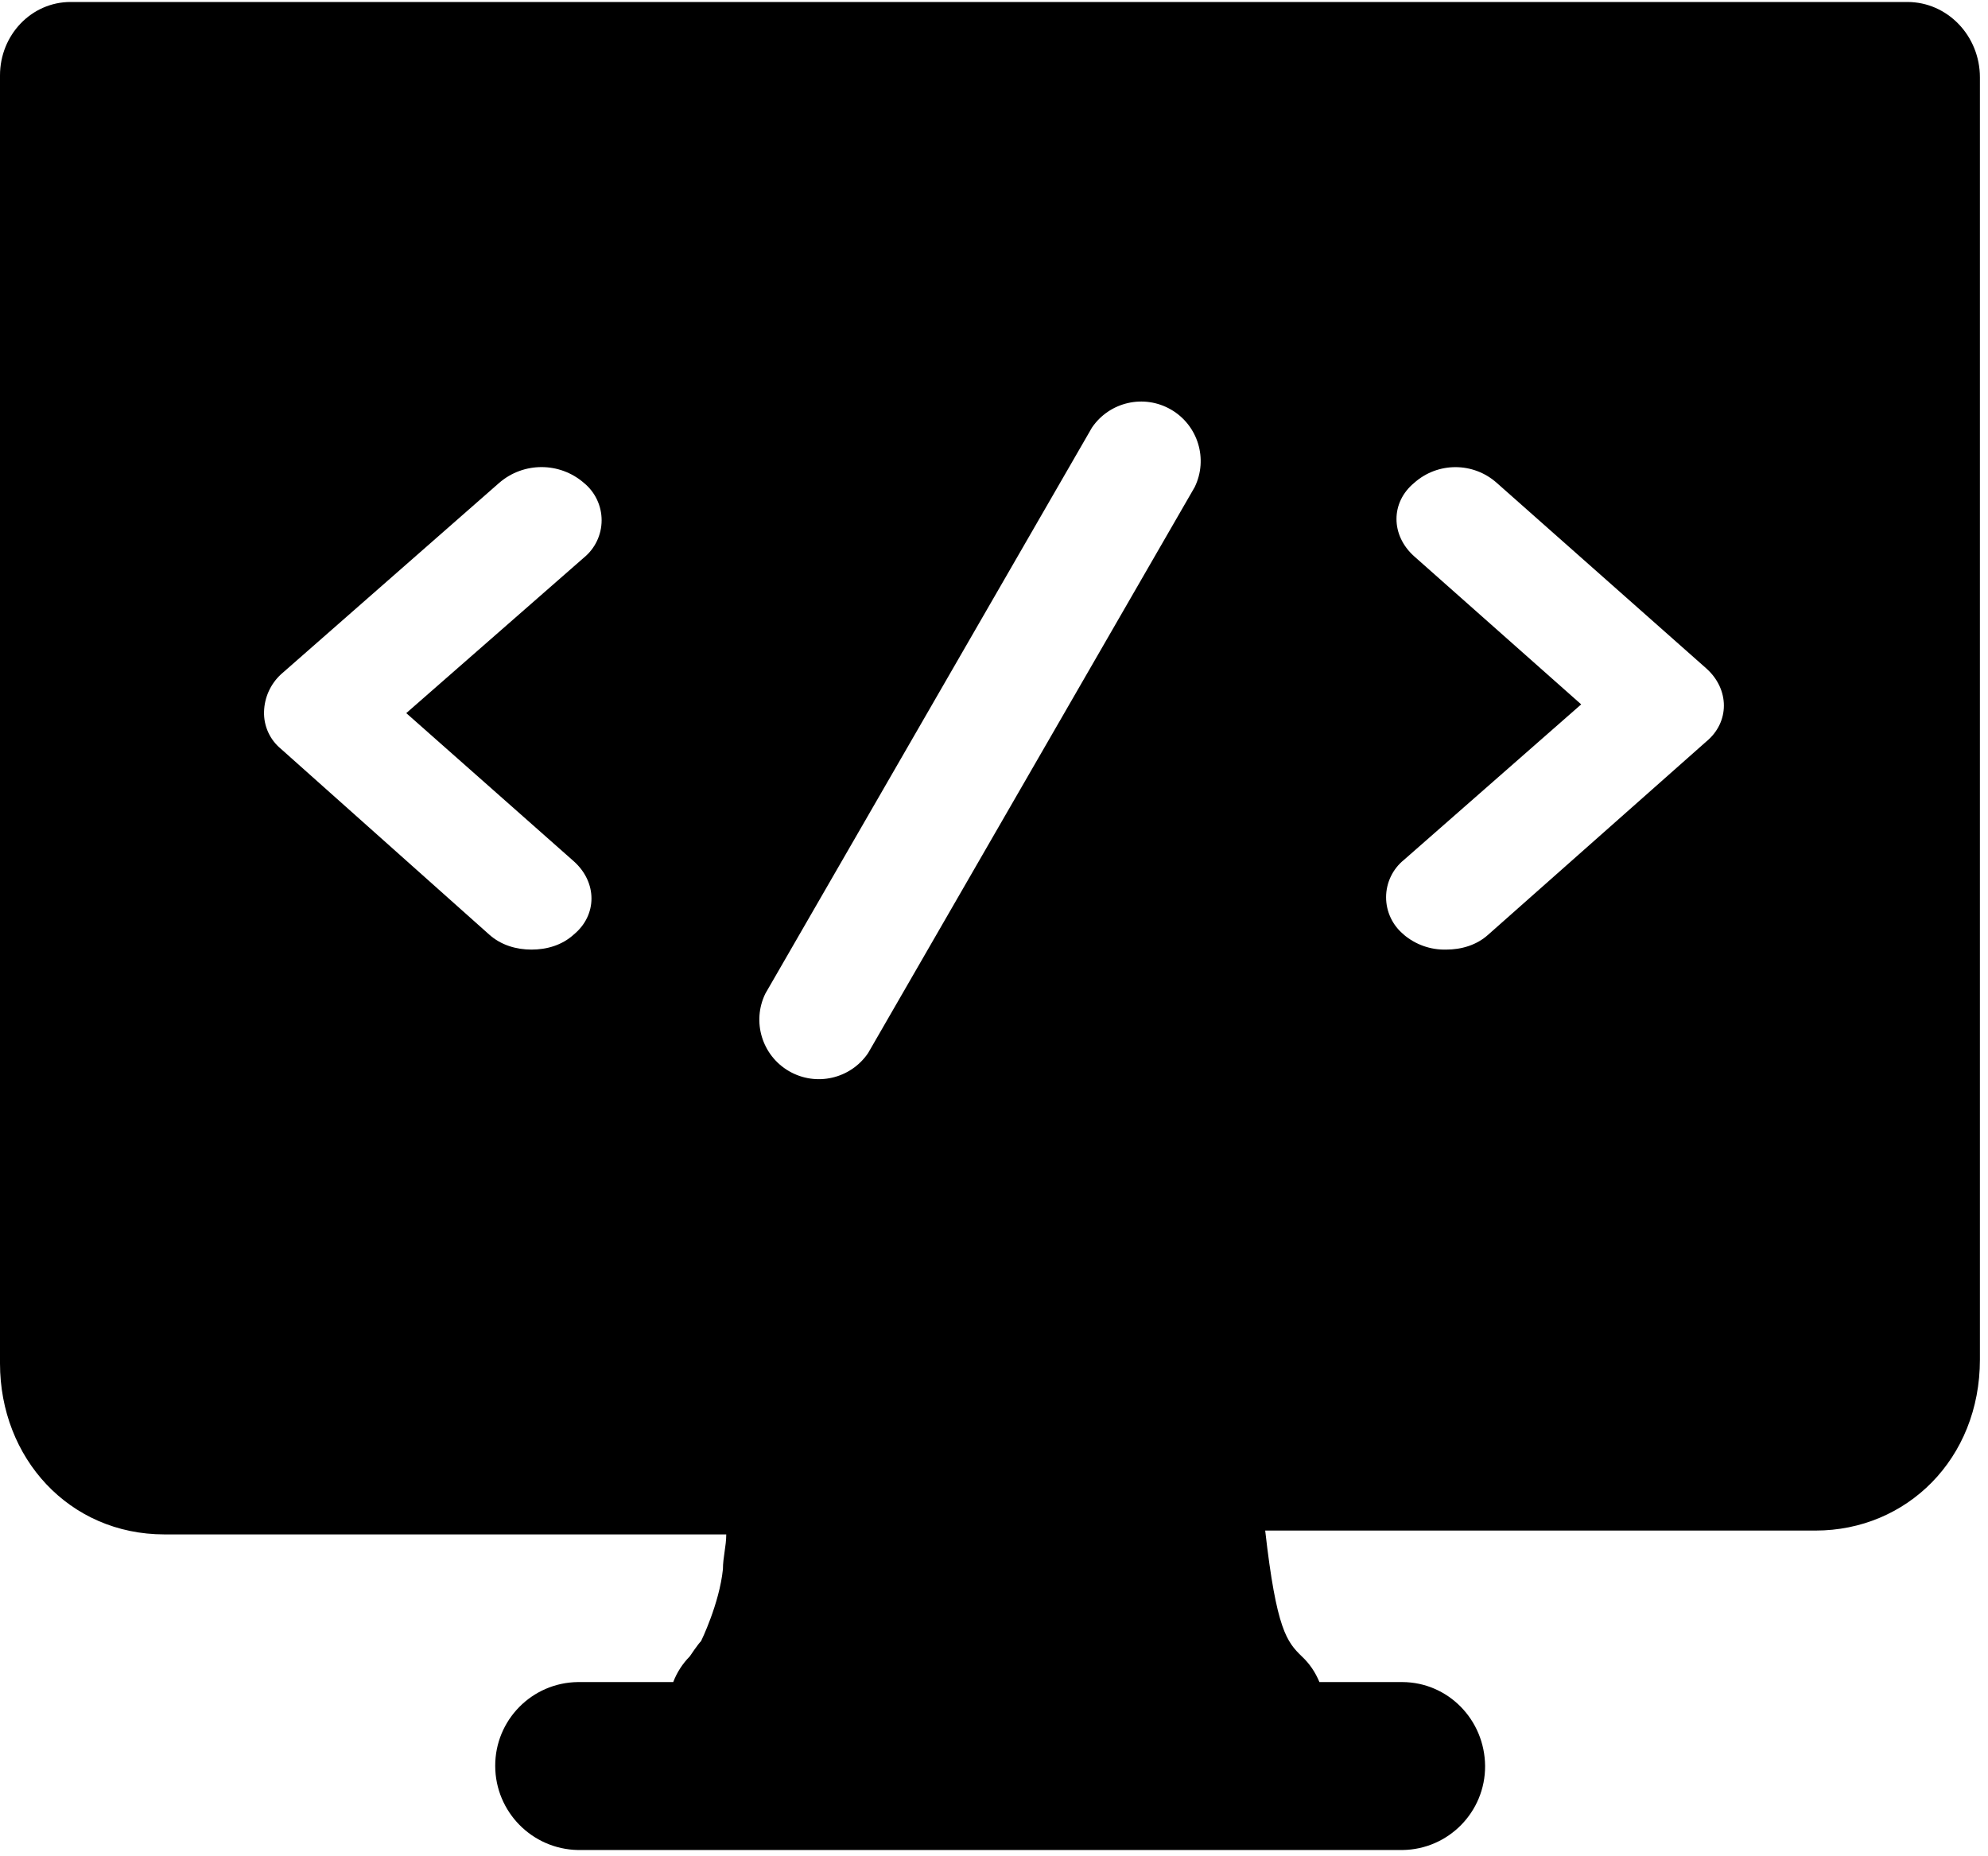
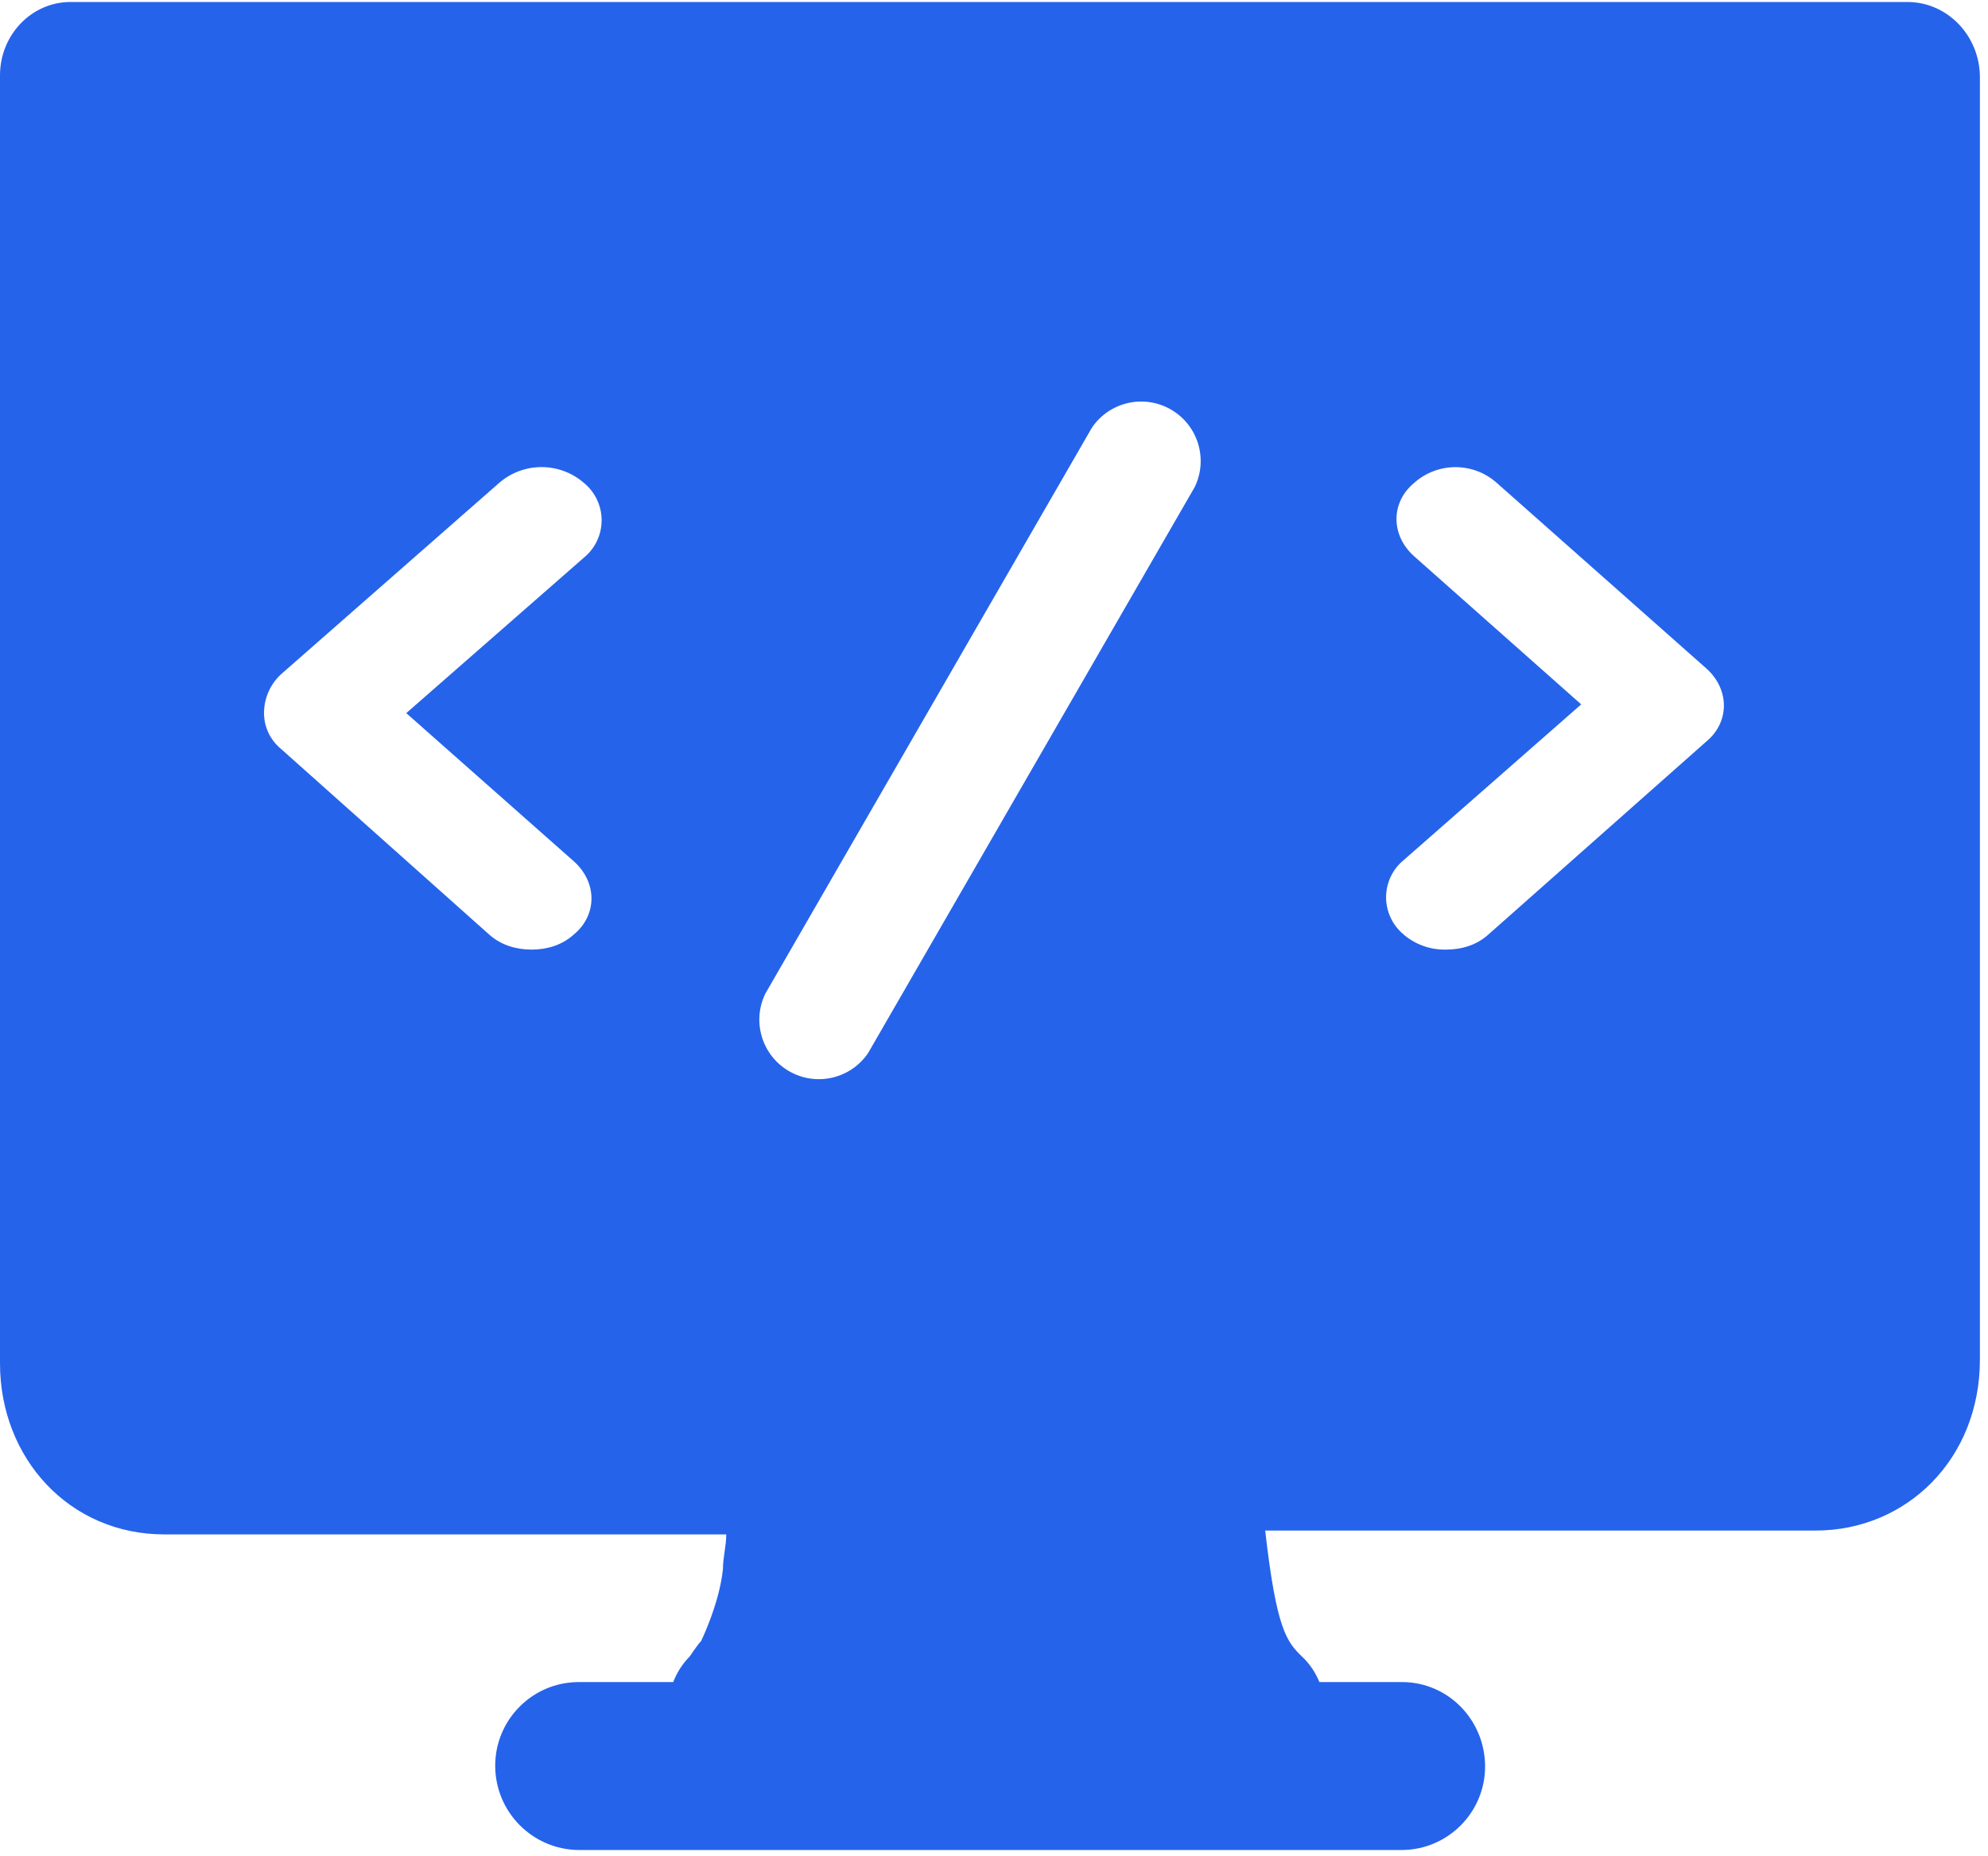
- <svg xmlns="http://www.w3.org/2000/svg" t="1714096535043" class="icon" viewBox="0 0 1097 1024" version="1.1" p-id="20869" width="214.258" height="200">
-   <path d="M728.064 928.183h45.861c25.088 0.146 45.349 20.699 45.568 46.299a46.153 46.153 0 0 1-45.568 46.373H318.903a46.519 46.519 0 0 1-45.641-46.373 46.153 46.153 0 0 1 45.641-46.299h52.59a40.96 40.96 0 0 1 9.143-14.19s4.389-6.583 6.217-8.411c0 0 10.094-20.553 12.069-39.717 0-6.583 1.829-12.581 1.829-19.163H90.697C38.181 846.702 0 804.571 0 752.347V41.618C0 19.237 17.408 1.097 38.912 1.097H1052.526c22.089 0 40.009 18.651 40.009 41.618v707.511c0 54.857-40.448 94.354-90.697 94.354H698.149c6.217 54.857 11.995 61.44 20.261 69.486 4.242 3.95 7.461 8.777 9.655 14.117zM293.303 523.995c8.411 0 16.823-2.414 23.259-8.265 13.093-10.752 13.093-28.891 0-40.521L224.183 393.509l98.011-85.797a26.624 26.624 0 0 0 0-41.253 35.694 35.694 0 0 0-46.738 0L155.063 372.078a29.111 29.111 0 0 0-9.362 20.626 25.6 25.6 0 0 0 9.362 20.553l114.834 102.4c6.583 5.925 15.067 8.338 23.406 8.338z m481.28-8.265a34.816 34.816 0 0 0 23.406 8.265c8.338 0 16.823-2.414 23.259-8.265l120.247-106.496c13.019-10.679 13.019-28.891 0-40.448l-115.566-102.327a34.231 34.231 0 0 0-45.568 0c-13.019 10.752-13.019 28.891 0 40.521l92.16 81.701-97.792 85.797a26.551 26.551 0 0 0-0.073 41.253z m-352.256 32.549a32.841 32.841 0 0 0 56.686 32.841l180.224-312.32a32.841 32.841 0 0 0-56.686-32.841l-180.224 312.32z" p-id="20870" />
+ <svg xmlns="http://www.w3.org/2000/svg" t="1714101242776" class="icon" viewBox="0 0 1097 1024" version="1.1" p-id="22544" width="214.258" height="200">
+   <path d="M728.064 928.183h45.861c25.088 0.146 45.349 20.699 45.568 46.299a46.153 46.153 0 0 1-45.568 46.373H318.903a46.519 46.519 0 0 1-45.641-46.373 46.153 46.153 0 0 1 45.641-46.299h52.59a40.96 40.96 0 0 1 9.143-14.19s4.389-6.583 6.217-8.411c0 0 10.094-20.553 12.069-39.717 0-6.583 1.829-12.581 1.829-19.163H90.697C38.181 846.702 0 804.571 0 752.347V41.618C0 19.237 17.408 1.097 38.912 1.097H1052.526c22.089 0 40.009 18.651 40.009 41.618v707.511c0 54.857-40.448 94.354-90.697 94.354H698.149c6.217 54.857 11.995 61.44 20.261 69.486 4.242 3.95 7.461 8.777 9.655 14.117zM293.303 523.995c8.411 0 16.823-2.414 23.259-8.265 13.093-10.752 13.093-28.891 0-40.521L224.183 393.509l98.011-85.797a26.624 26.624 0 0 0 0-41.253 35.694 35.694 0 0 0-46.738 0L155.063 372.078a29.111 29.111 0 0 0-9.362 20.626 25.6 25.6 0 0 0 9.362 20.553l114.834 102.4c6.583 5.925 15.067 8.338 23.406 8.338z m481.28-8.265a34.816 34.816 0 0 0 23.406 8.265c8.338 0 16.823-2.414 23.259-8.265l120.247-106.496c13.019-10.679 13.019-28.891 0-40.448l-115.566-102.327a34.231 34.231 0 0 0-45.568 0c-13.019 10.752-13.019 28.891 0 40.521l92.16 81.701-97.792 85.797a26.551 26.551 0 0 0-0.073 41.253z m-352.256 32.549a32.841 32.841 0 0 0 56.686 32.841l180.224-312.32a32.841 32.841 0 0 0-56.686-32.841l-180.224 312.32z" p-id="22545" fill="#2563eb" />
</svg>
